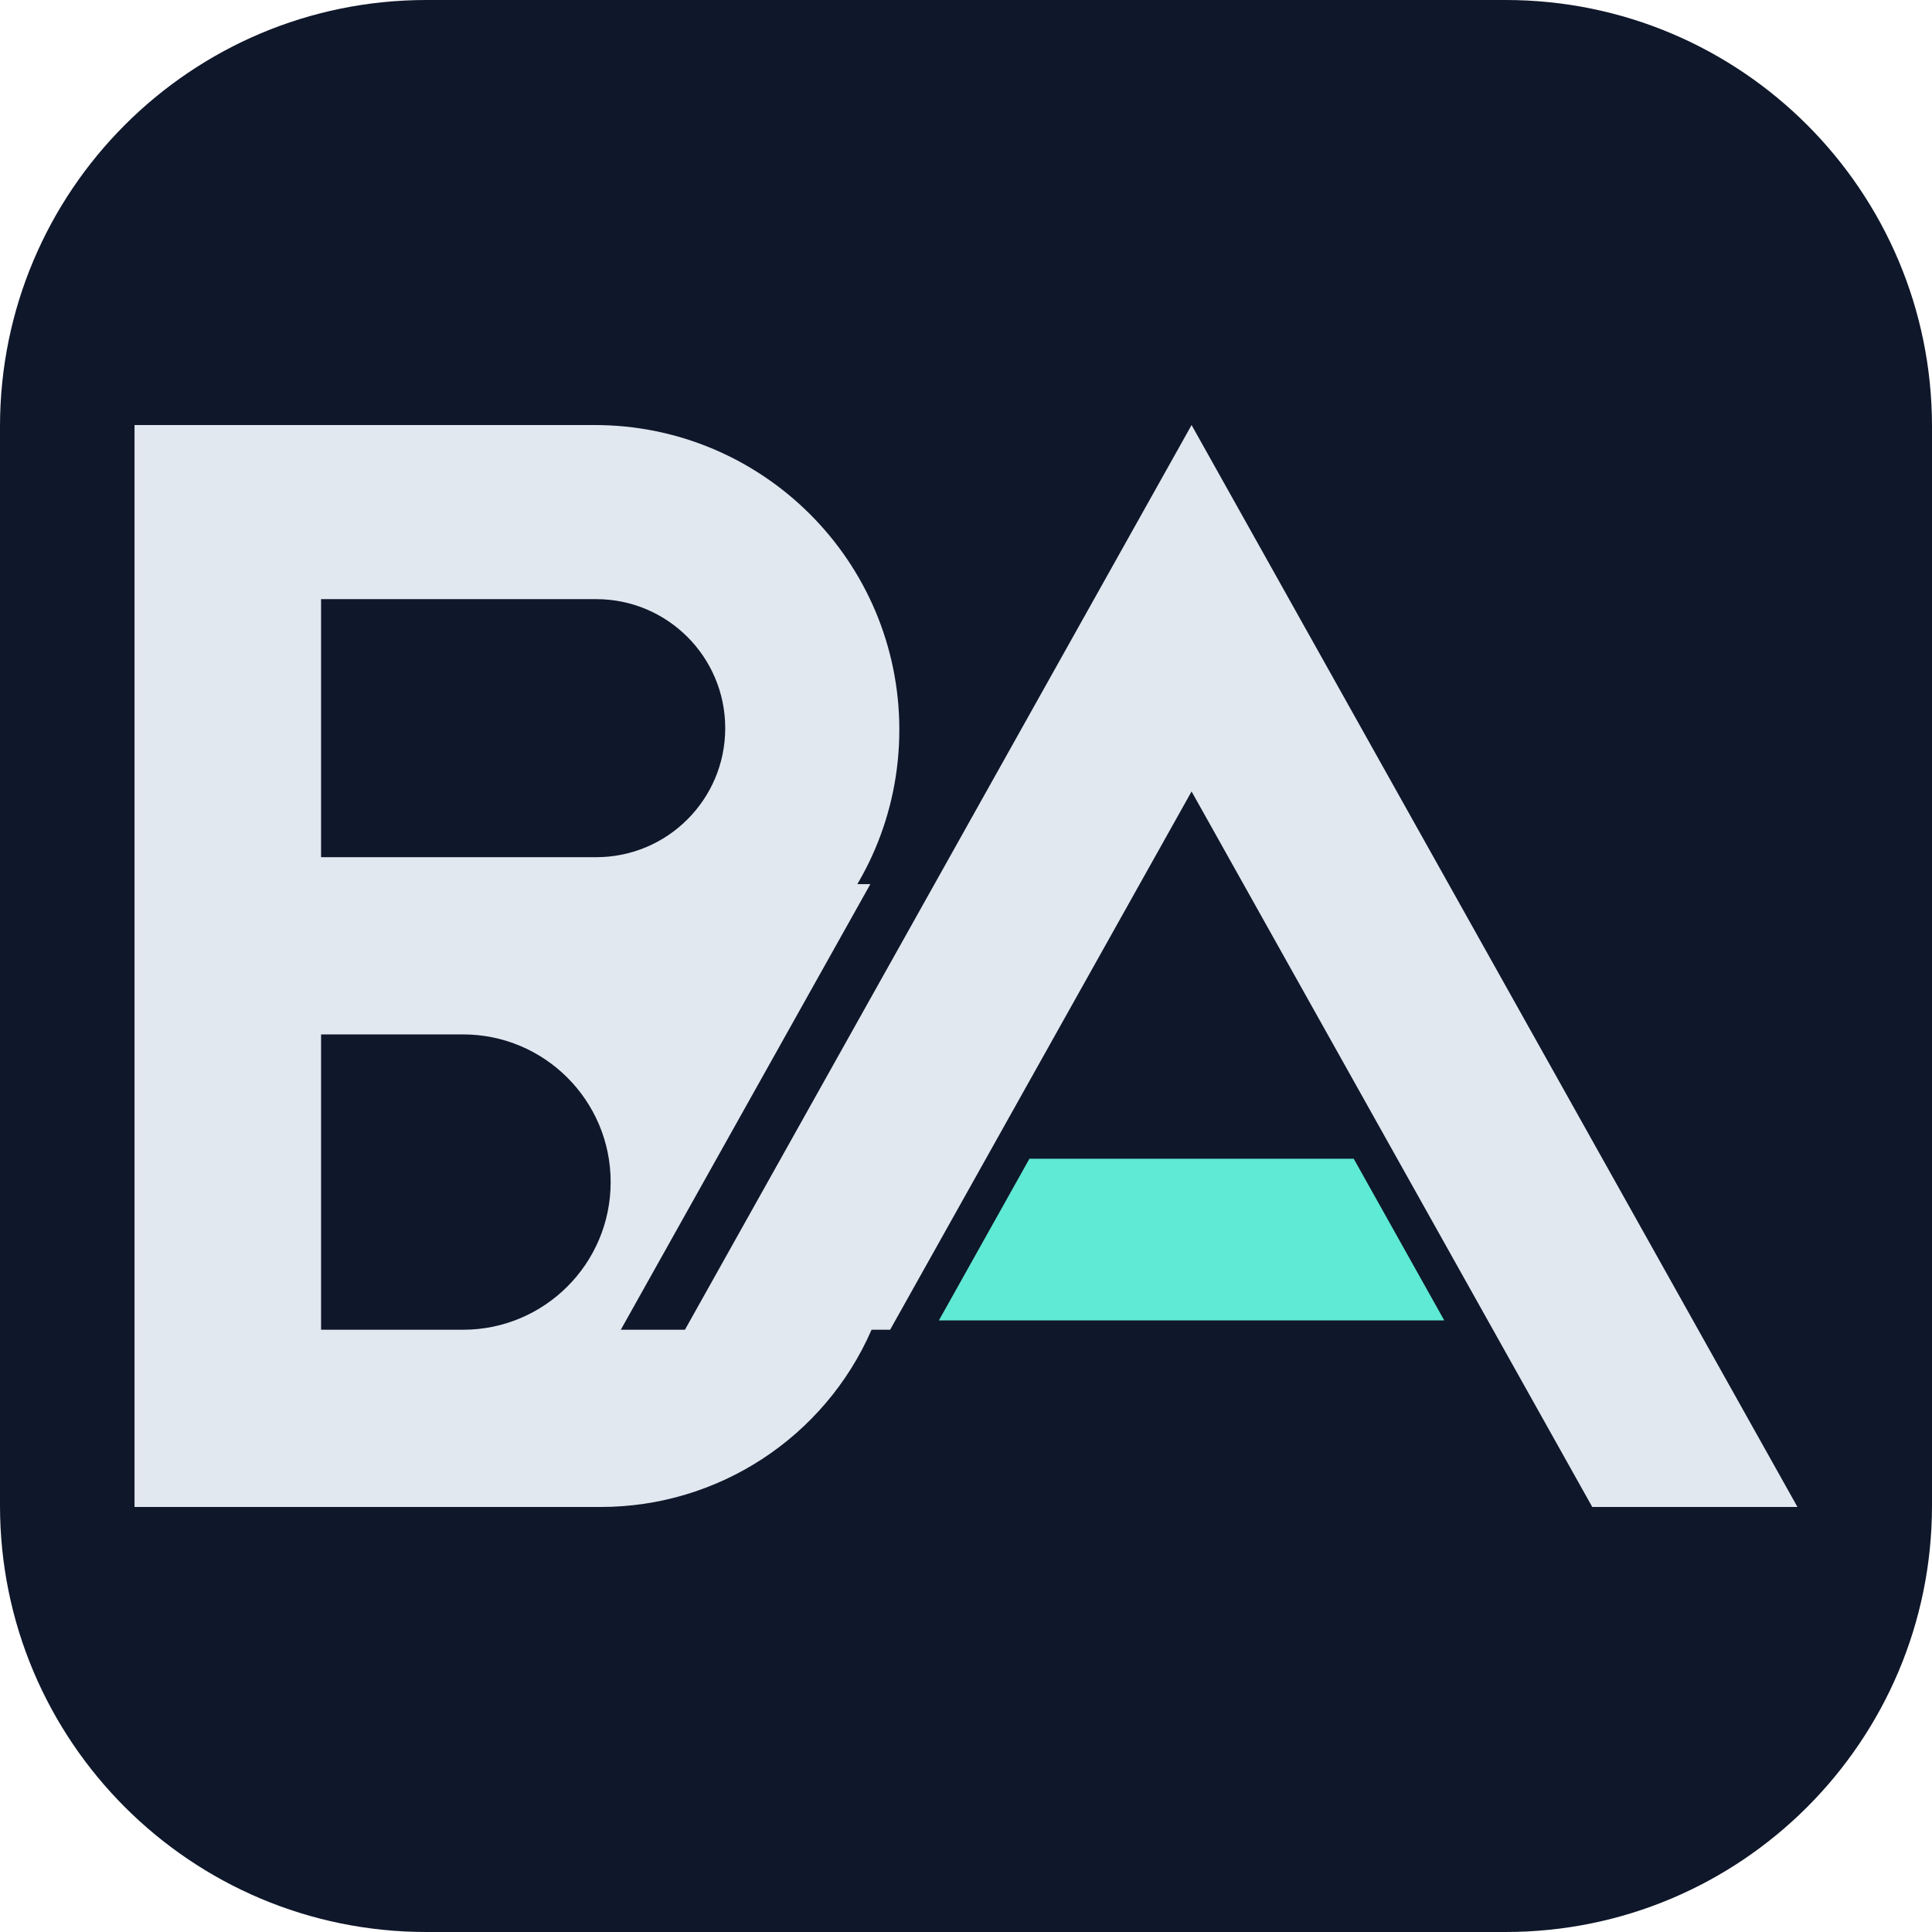
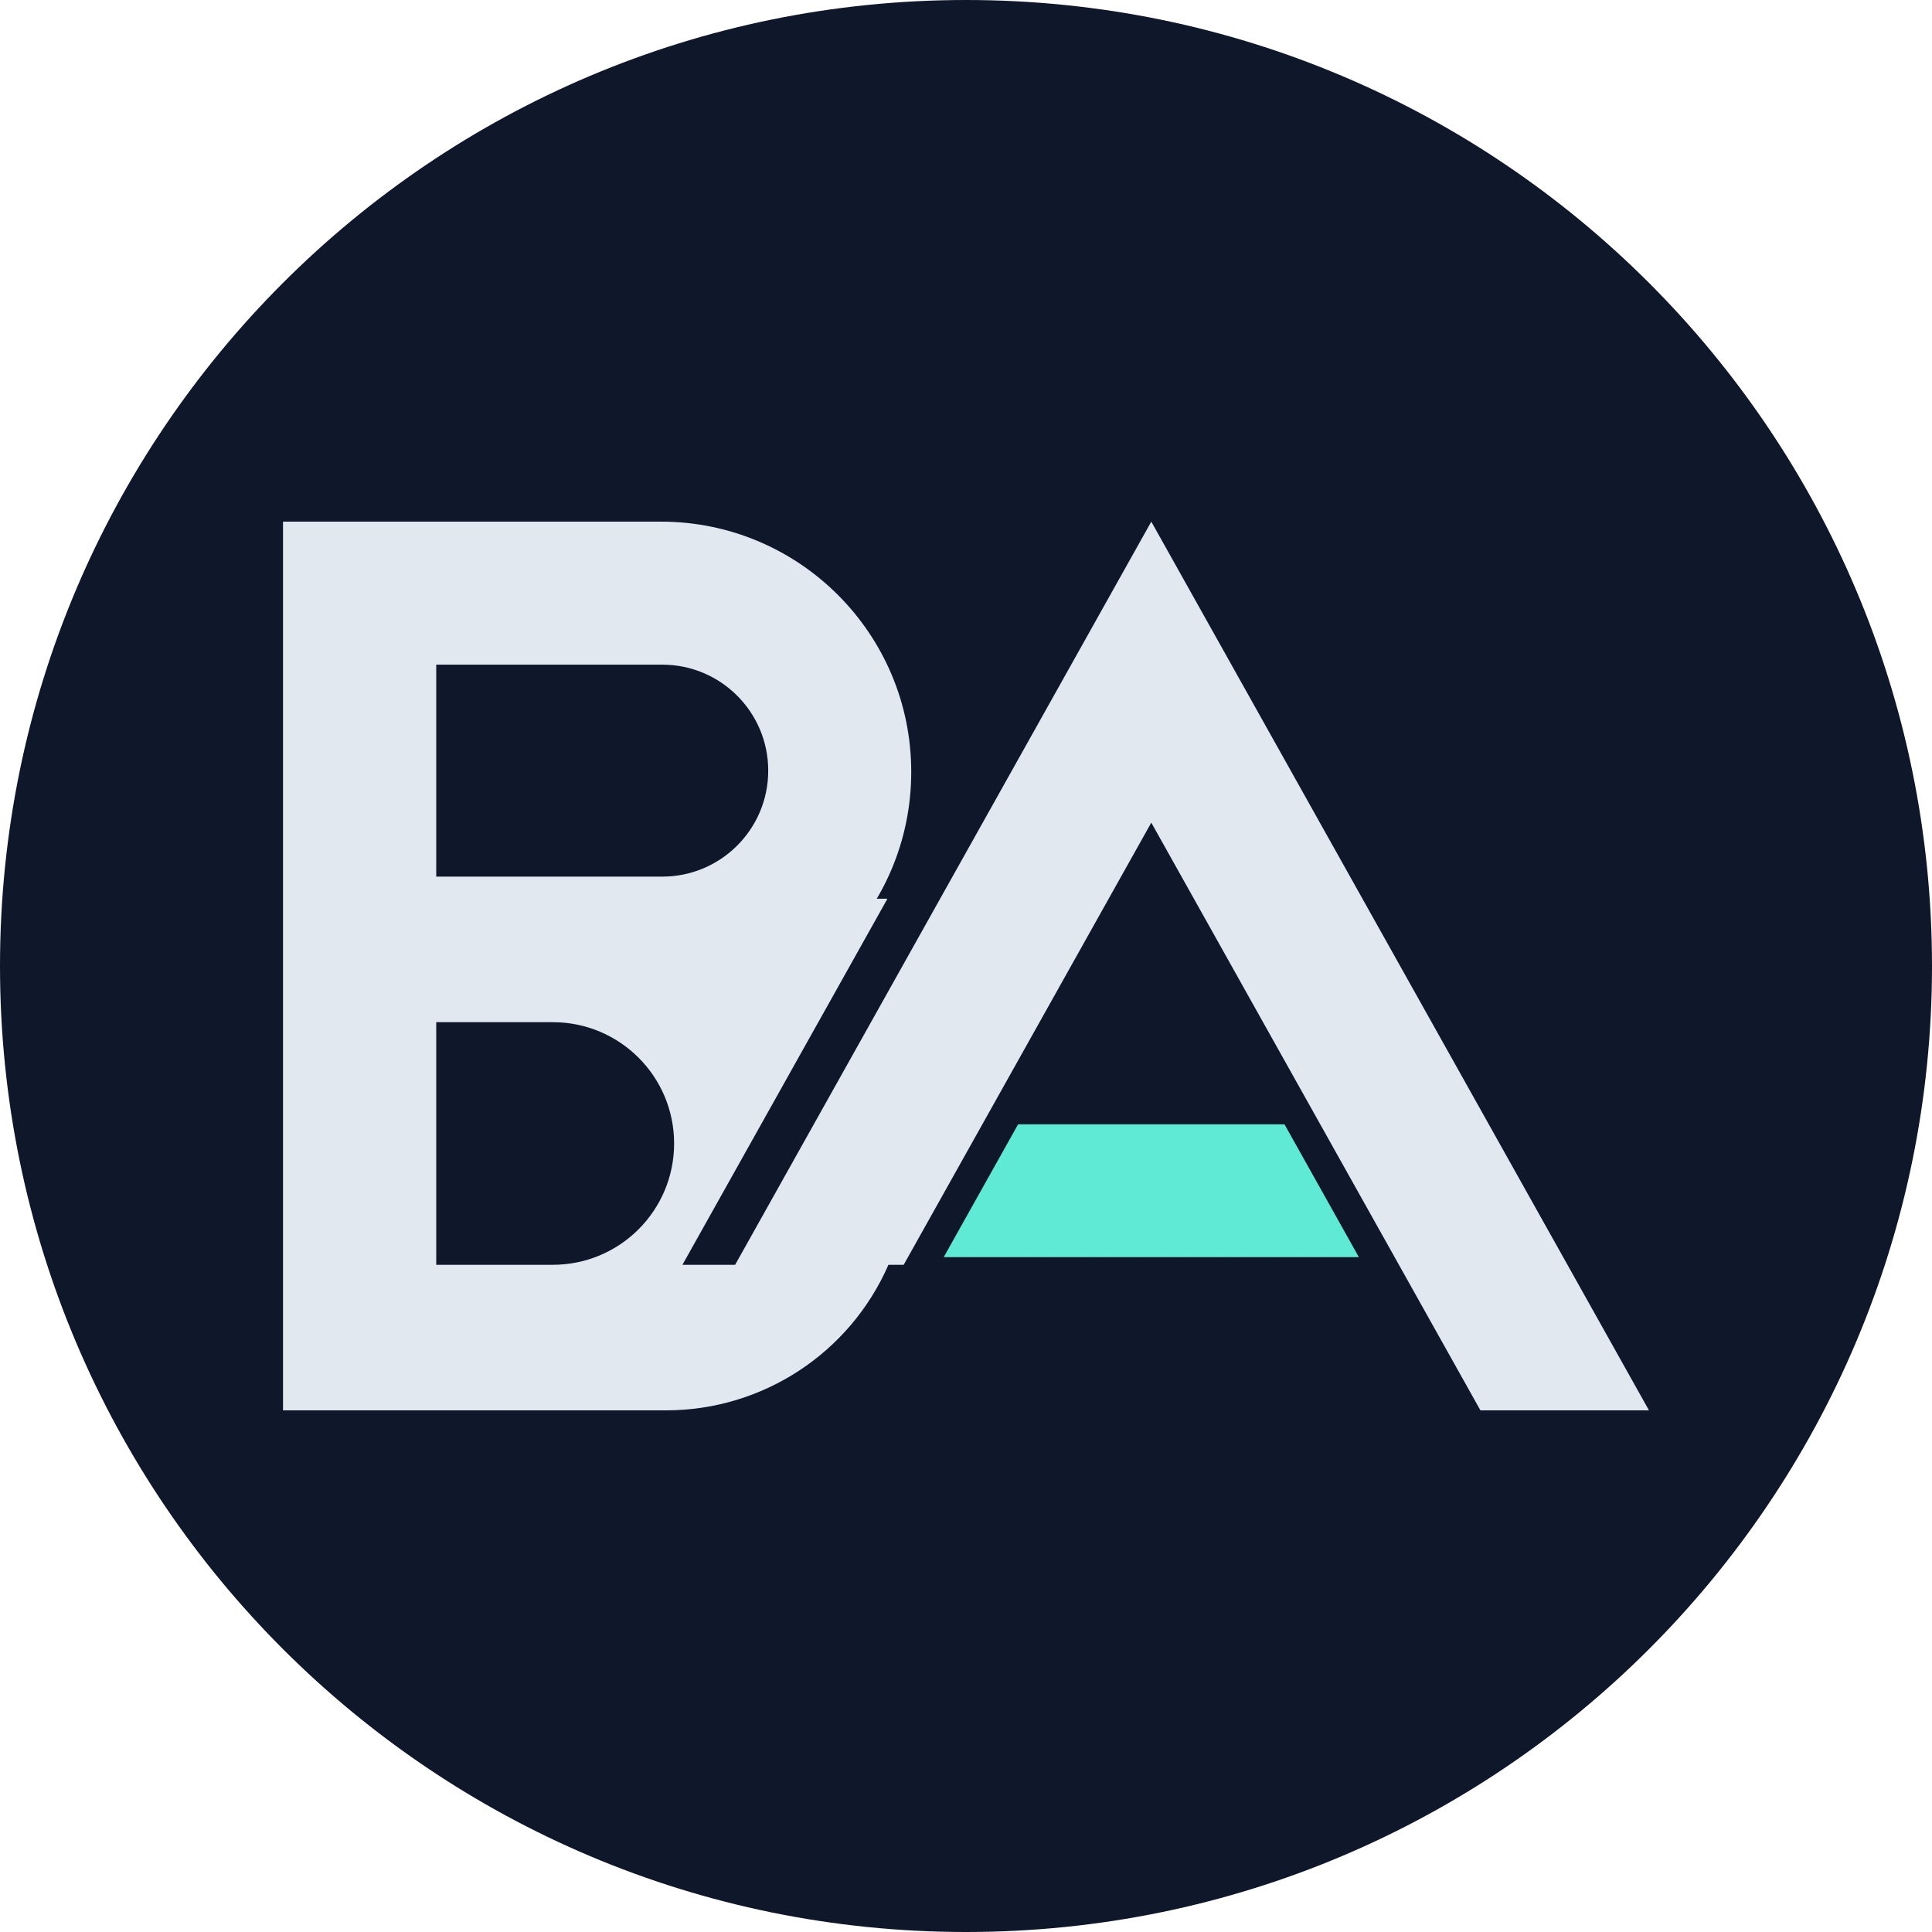
<svg xmlns="http://www.w3.org/2000/svg" viewBox="0 0 512 512" role="img" aria-label="BA">
-   <rect width="512" height="512" rx="113" fill="#0f172a" />
-   <g transform="translate(35.65 112.64) scale(0.82391)">
+   <circle cx="256" cy="256" r="256" fill="#0f172a" />
+   <g transform="translate(75 138.24) scale(0.67678)">
    <path d="M0 0H60V348H0ZM0 0H148A98 98 0 0 1 148 196H0ZM60 139H148.5A41.5 41.5 0 0 0 148.5 56H60ZM0 147.66H236.68L156.41 291H0ZM0 291H237.07A95 95 0 0 1 150 348H0ZM60 291H105.65A47.5 47.5 0 0 0 105.65 196H60ZM340 0L534.88 348L468.88 348L340 117.86L243.04 291L177.04 291Z" fill="#e2e8f0" />
    <path d="M287.84 236L392.16 236L421.28 288L258.72 288Z" fill="#5eead4" />
  </g>
</svg>
